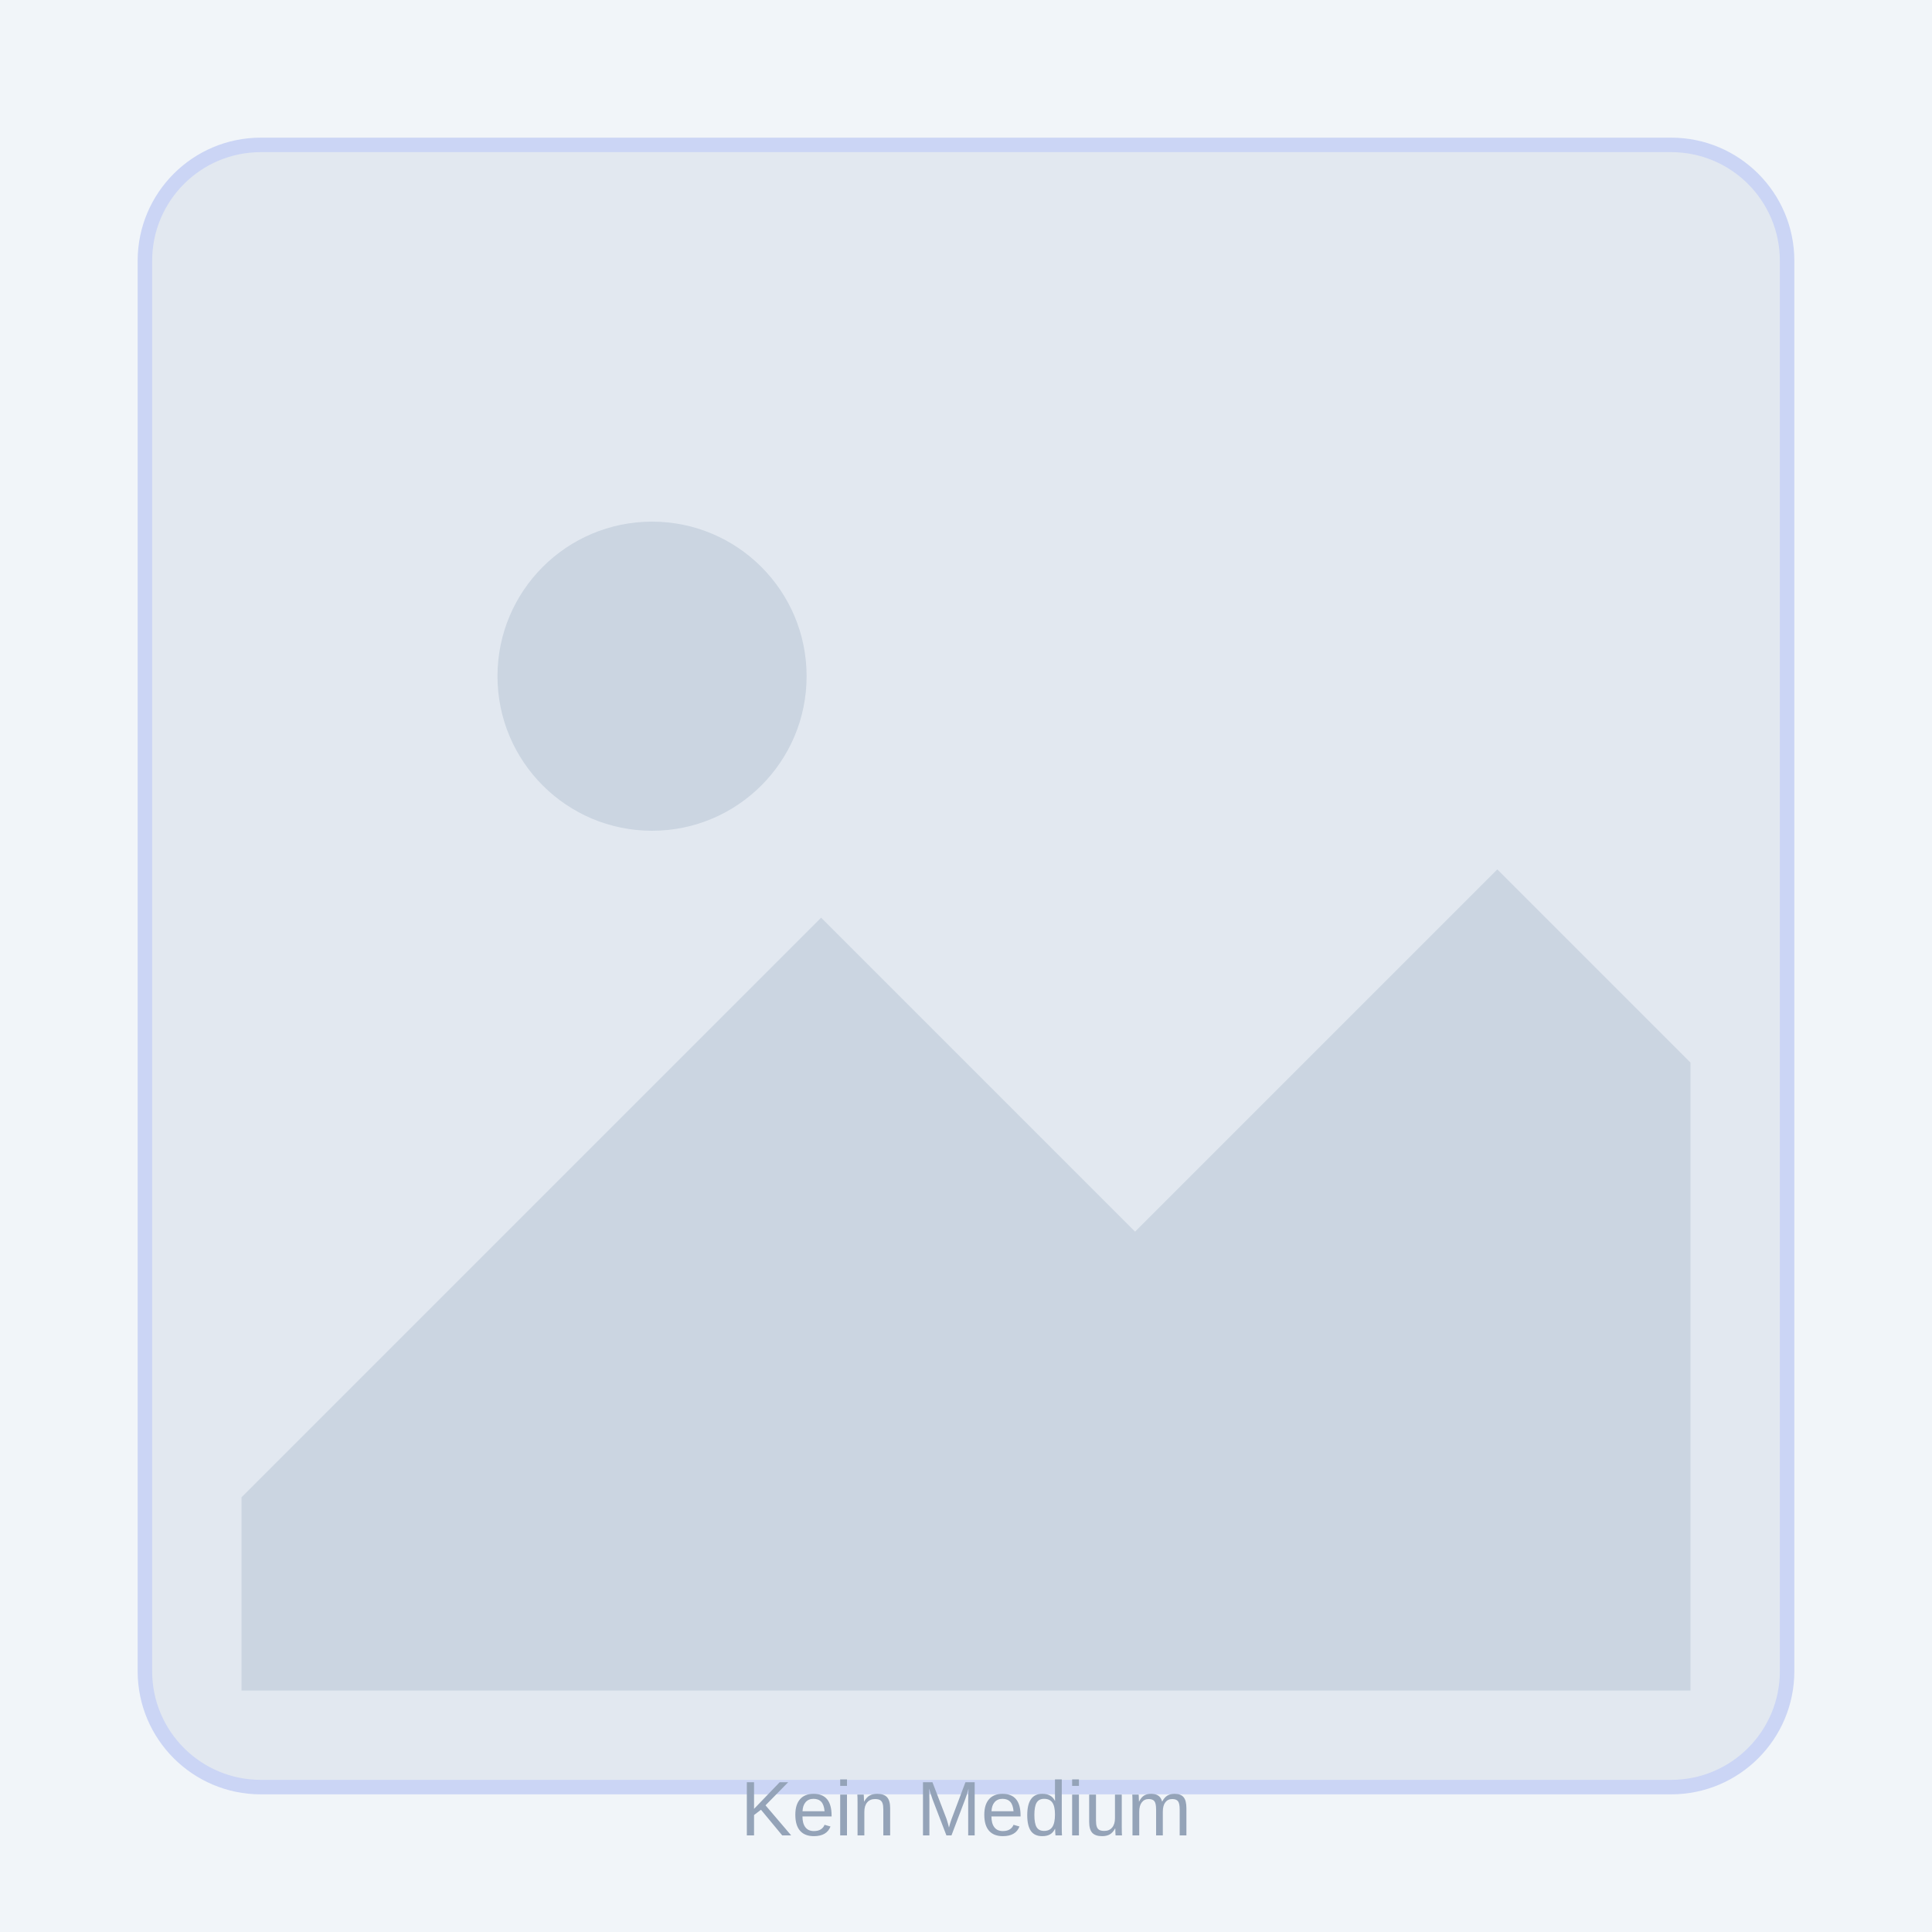
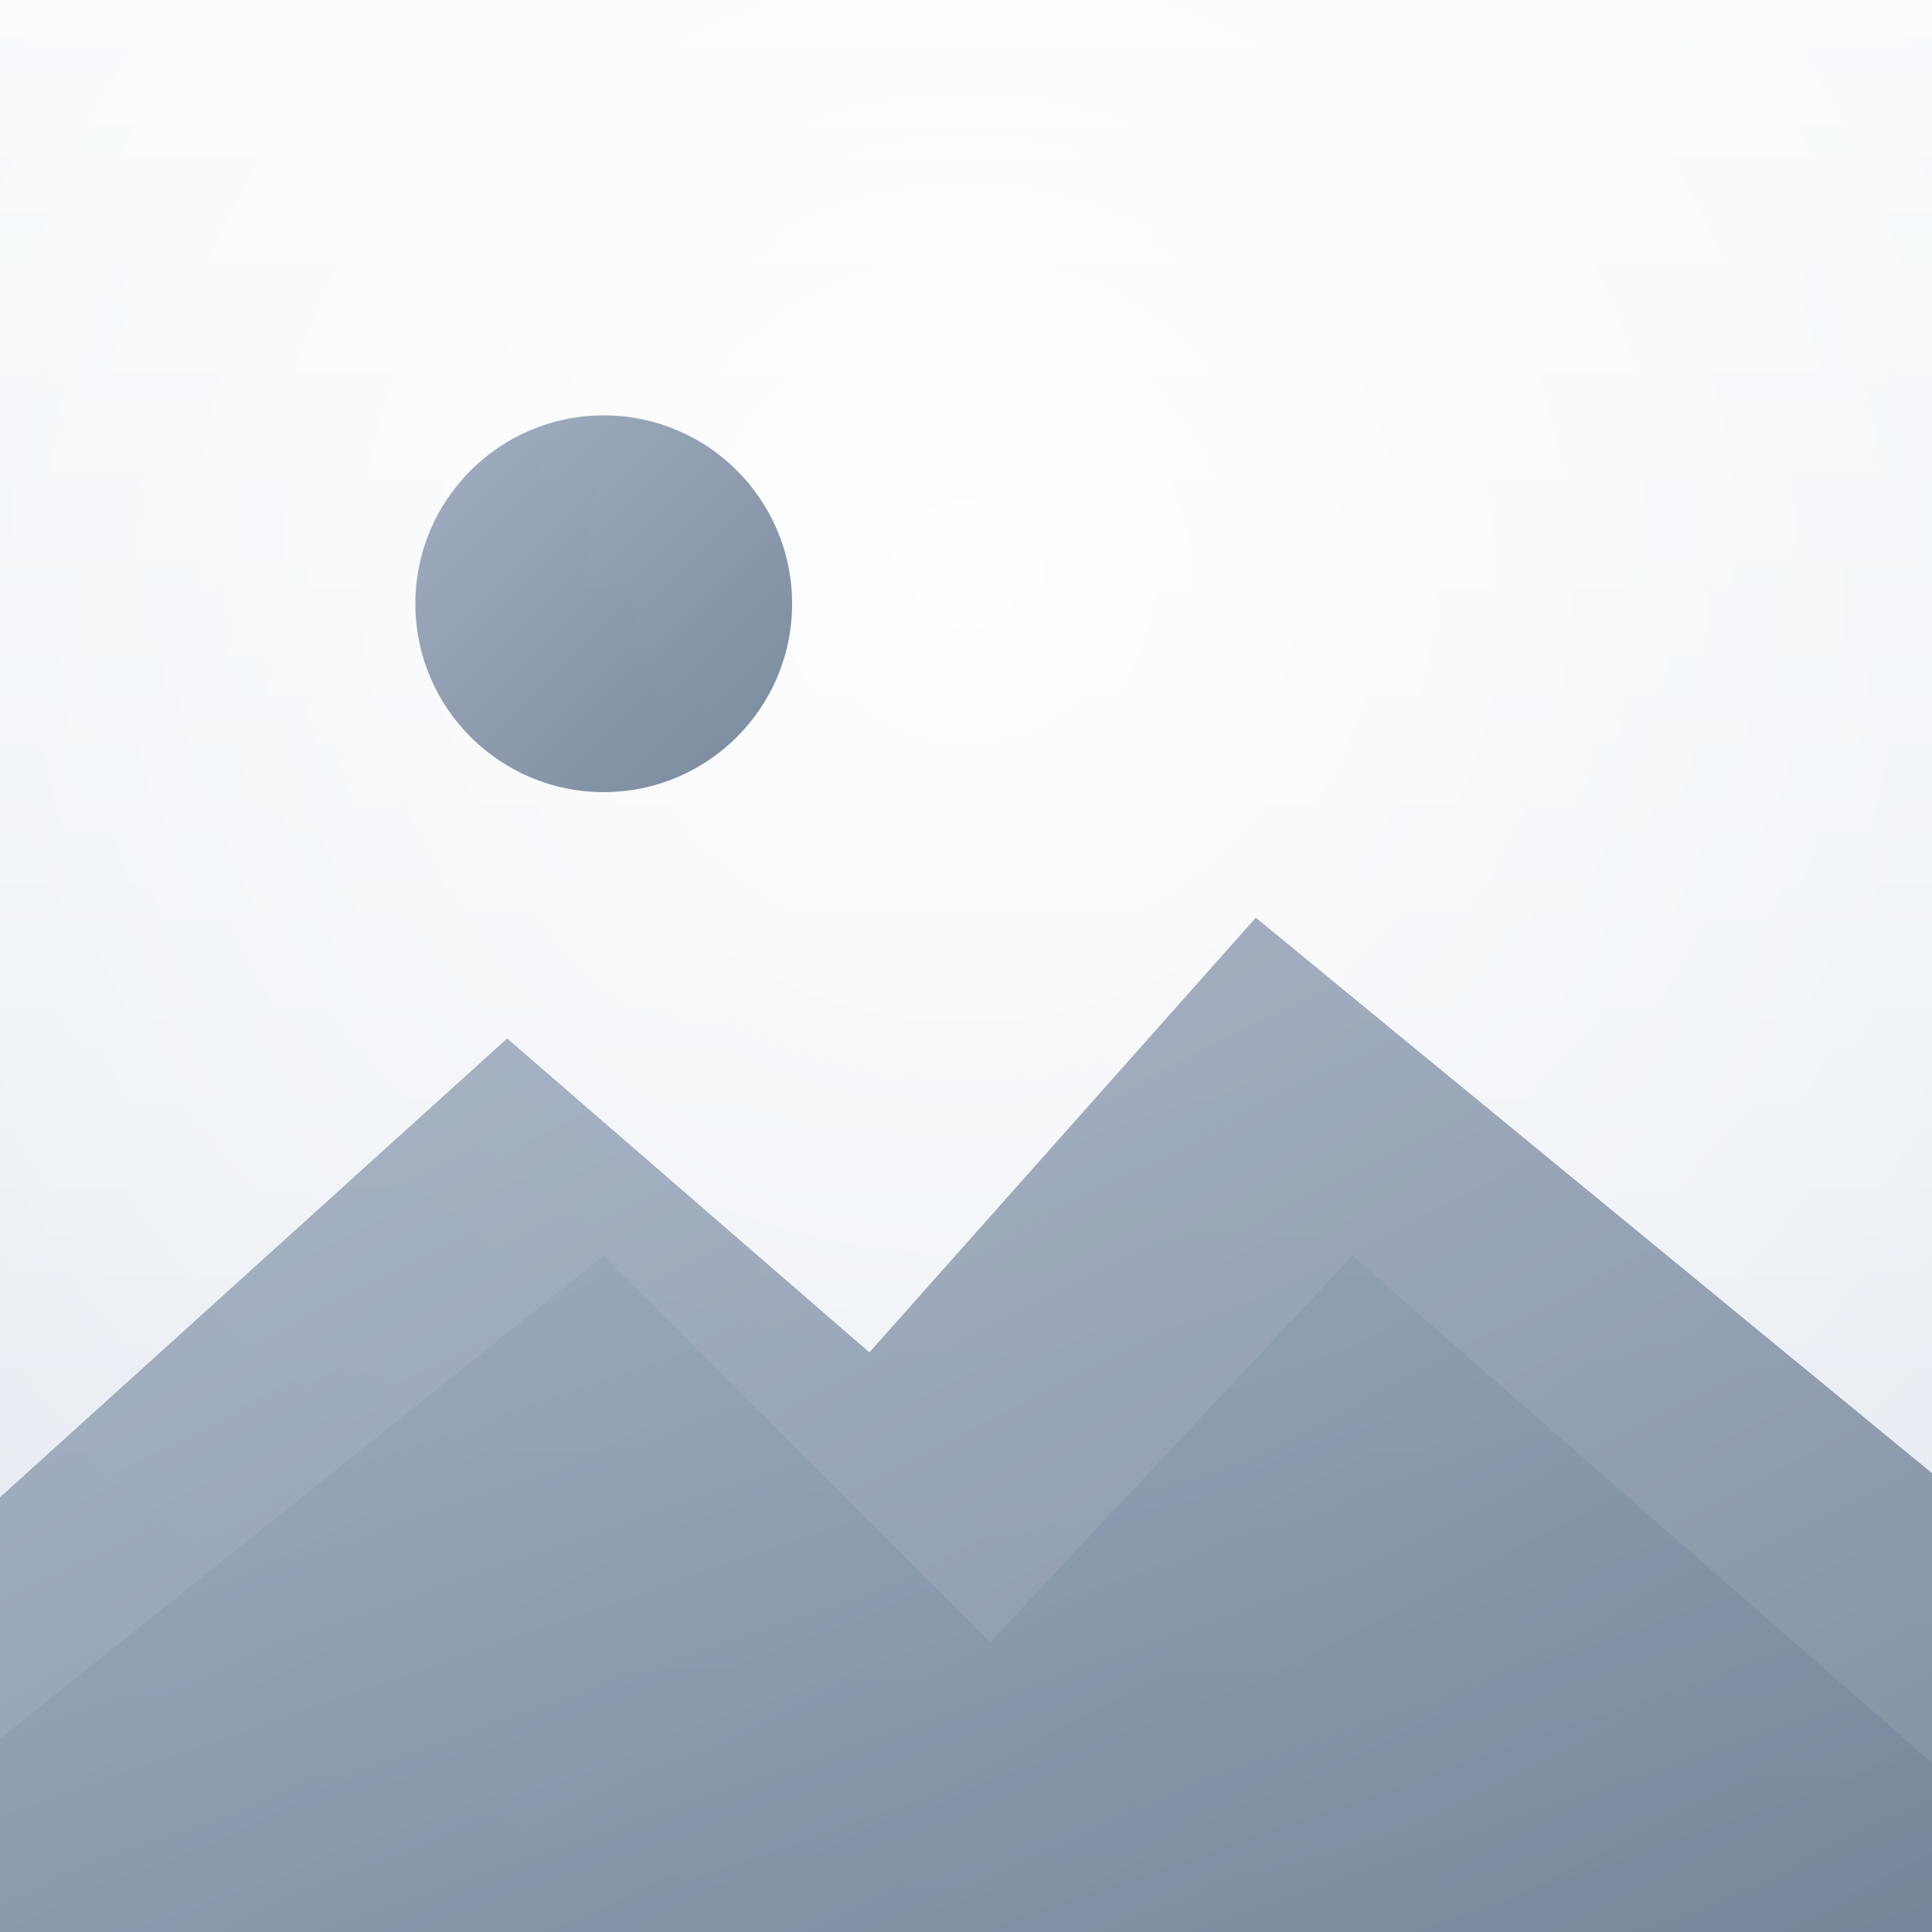
<svg xmlns="http://www.w3.org/2000/svg" viewBox="0 0 800 800" role="img" aria-label="Platzhalter">
-   <rect width="800" height="800" fill="#f1f5f9" />
-   <rect x="60" y="60" width="680" height="680" rx="48" fill="#e2e8f0" stroke="#cbd5f5" stroke-width="6" />
-   <path d="M180 540 L340 380 L470 510 L620 360 L700 440 L700 700 L100 700 L100 620 Z" fill="#cbd5e1" />
-   <circle cx="270" cy="280" r="64" fill="#cbd5e1" />
-   <text x="400" y="760" text-anchor="middle" font-family="Segoe UI, Arial, sans-serif" font-size="32" fill="#94a3b8">Kein Medium</text>
+   <defs>
+     <linearGradient id="bg" x1="0" y1="0" x2="0" y2="1">
+       <stop offset="0" stop-color="#f8fafc" />
+       <stop offset="1" stop-color="#e2e8f0" />
+     </linearGradient>
+     <radialGradient id="glow" cx="50%" cy="30%" r="70%">
+       <stop offset="0" stop-color="#ffffff" stop-opacity="0.9" />
+       <stop offset="1" stop-color="#ffffff" stop-opacity="0" />
+     </radialGradient>
+     <linearGradient id="ink" x1="0" y1="0" x2="1" y2="1">
+       <stop offset="0" stop-color="#94a3b8" />
+       <stop offset="1" stop-color="#64748b" />
+     </linearGradient>
+   </defs>
+   <rect width="800" height="800" fill="url(#bg)" />
+   <rect width="800" height="800" fill="url(#glow)" />
+   <circle cx="250" cy="250" r="78" fill="url(#ink)" fill-opacity="0.85" />
+   <path d="M0 620 L210 430 L360 560 L520 380 L800 610 L800 800 L0 800 Z" fill="url(#ink)" fill-opacity="0.75" />
+   <path d="M0 720 L250 520 L410 680 L560 520 L800 730 L800 800 L0 800 Z" fill="url(#ink)" fill-opacity="0.38" />
</svg>
